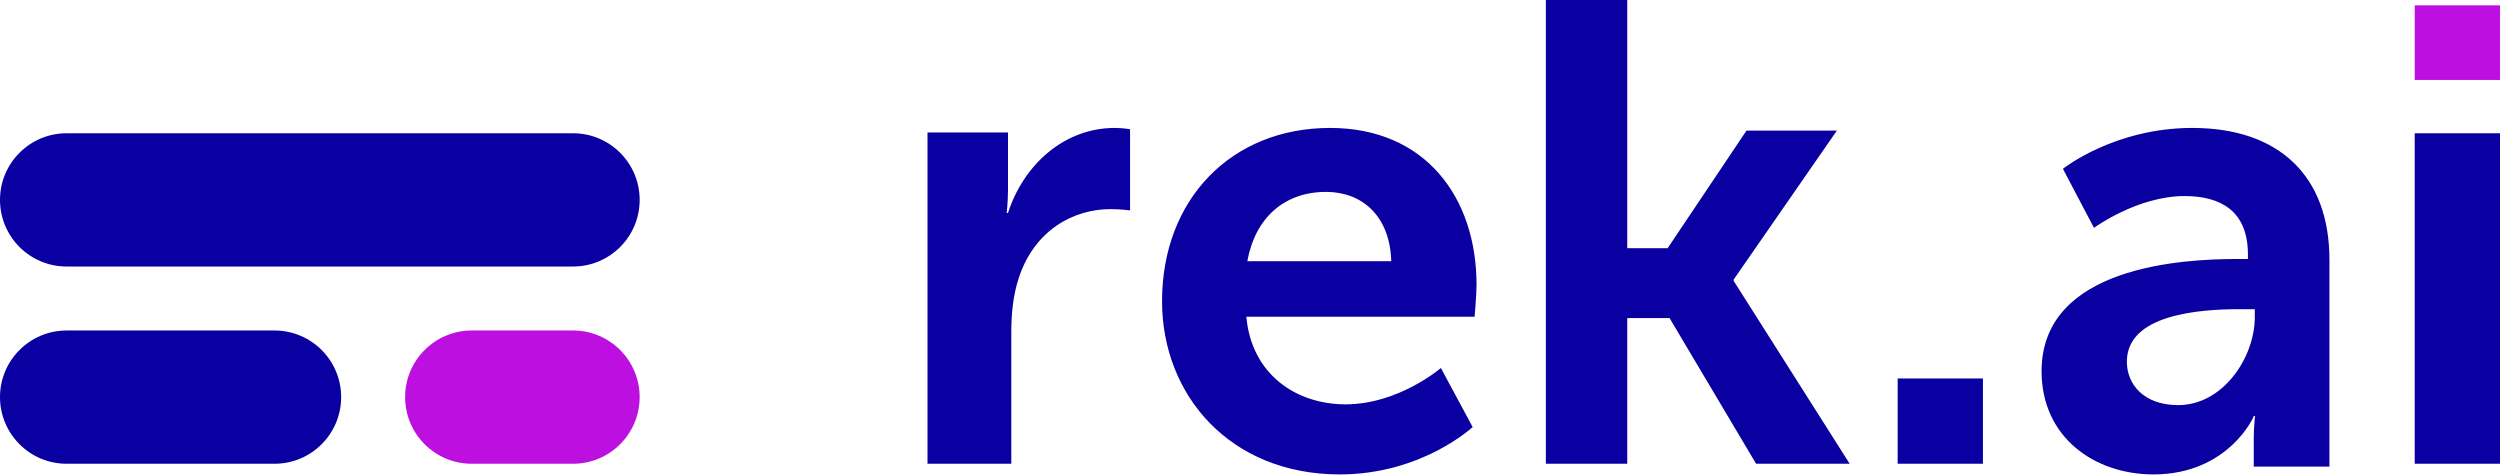
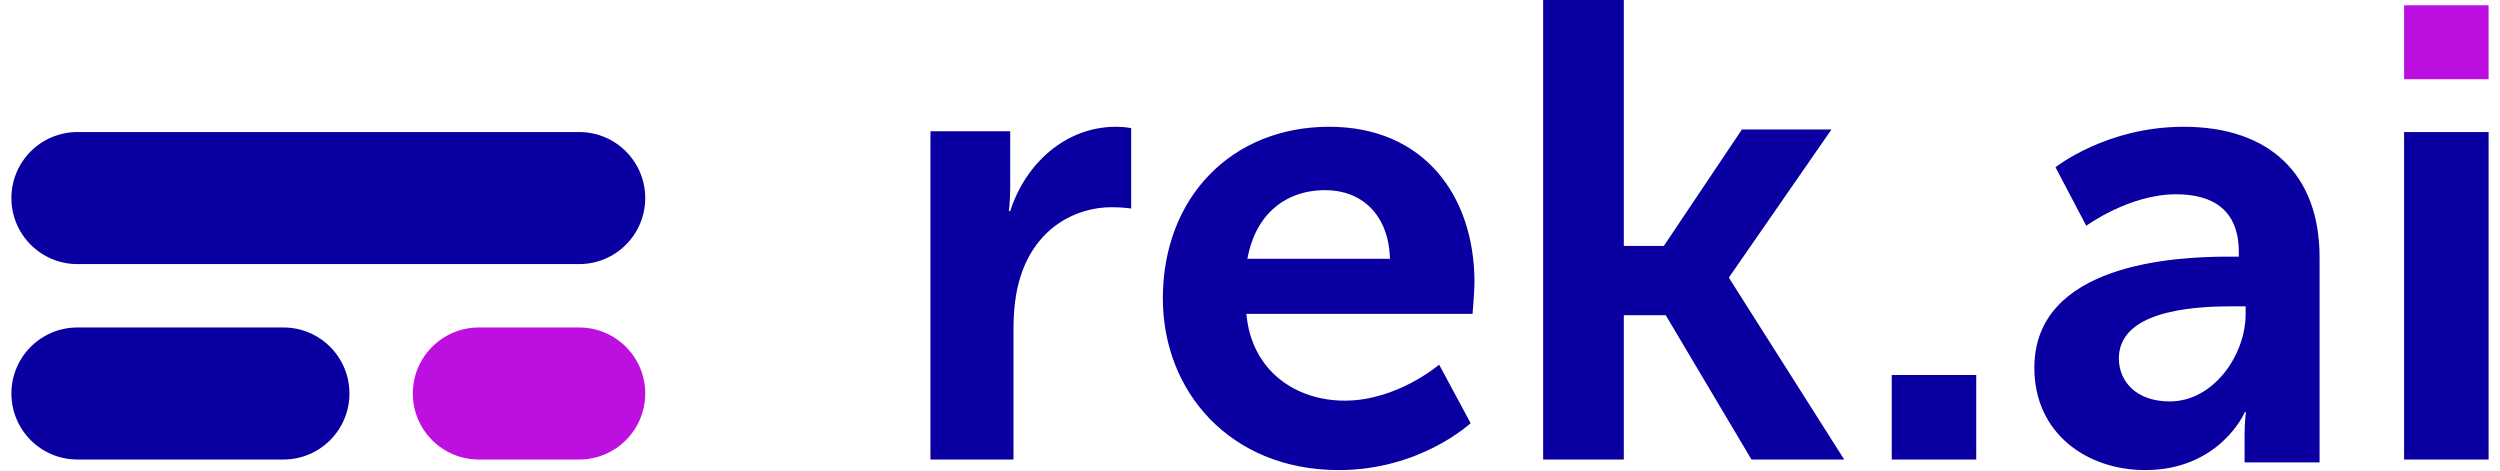
- <svg xmlns="http://www.w3.org/2000/svg" width="469px" height="89px" viewBox="0 0 469 89" version="1.1">
+ <svg xmlns="http://www.w3.org/2000/svg" width="117px" height="22px" viewBox="0 0 469 89" version="1.1">
  <g id="logo-rekai-blue" stroke="none" stroke-width="1" fill="none" fill-rule="evenodd">
    <g id="Group">
      <g id="Group-3" transform="translate(0, 25)">
        <rect id="Rectangle" fill="#0A00A2" x="0" y="0" width="120" height="25" rx="12.5" />
        <rect id="Rectangle" fill="#0A00A2" x="0" y="37" width="64" height="25" rx="12.5" />
        <rect id="Rectangle" fill="#BD10E0" x="76" y="37" width="44" height="25" rx="12.5" />
      </g>
      <path d="M189.72,87 L189.72,62.385 C189.72,58.729 190.091,55.317 191.081,52.271 C194.052,43.01 201.603,39.232 208.287,39.232 C210.391,39.232 212,39.476 212,39.476 L212,24.244 C212,24.244 210.638,24 209.153,24 C199.498,24 191.948,31.068 189.101,39.963 L188.853,39.963 C188.853,39.963 189.101,37.892 189.101,35.576 L189.101,24.853 L174,24.853 L174,87 L189.72,87 Z M251.332,89 C266.781,89 276.27,80.114 276.27,80.114 L270.309,69.037 C270.309,69.037 262.402,75.854 252.427,75.854 C243.181,75.854 234.788,70.255 233.814,59.421 L276.635,59.421 C276.635,59.421 277,55.283 277,53.457 C277,37.024 267.39,24 249.507,24 C231.016,24 218,37.39 218,56.5 C218,74.15 230.773,89 251.332,89 Z M261,49 L234,49 C235.453,40.906 240.901,36 248.771,36 C255.552,36 260.758,40.538 261,49 Z M305.272,87 L305.272,59.675 L313.209,59.675 L329.443,87 L347,87 L325.234,52.69 L325.234,52.445 L344.595,24.507 L327.639,24.507 L312.848,46.563 L305.272,46.563 L305.272,0 L290,0 L290,87 L305.272,87 Z M372,87 L372,71 L356,71 L356,87 L372,87 Z M403.993,89 C418.07,89 422.924,78.045 422.802,78.045 L423.045,78.045 C423.045,78.045 422.819,79.861 422.803,82.177 L422.802,87.539 L437,87.539 L437,48.71 C437,33.007 427.535,24 411.274,24 C396.591,24 387.004,31.669 387.004,31.669 L392.829,42.745 C392.829,42.745 400.96,36.781 409.818,36.781 C416.613,36.781 421.71,39.581 421.71,47.736 L421.71,48.588 L419.647,48.588 C409.575,48.588 383,49.927 383,69.646 C383,82.062 392.951,89 403.993,89 Z M408.625,76 C402.125,76 399,72.055 399,67.863 C399,59.11 412.125,58 420.25,58 L423,58 L423,59.479 C423,67.123 417,76 408.625,76 Z M469,87 L469,25 L453,25 L453,87 L469,87 Z" id="rek.ai" fill="#0A00A2" fill-rule="nonzero" />
      <polygon id="Path" fill="#BD10E0" fill-rule="nonzero" points="469 15 469 1 453 1 453 15" />
    </g>
  </g>
</svg>
